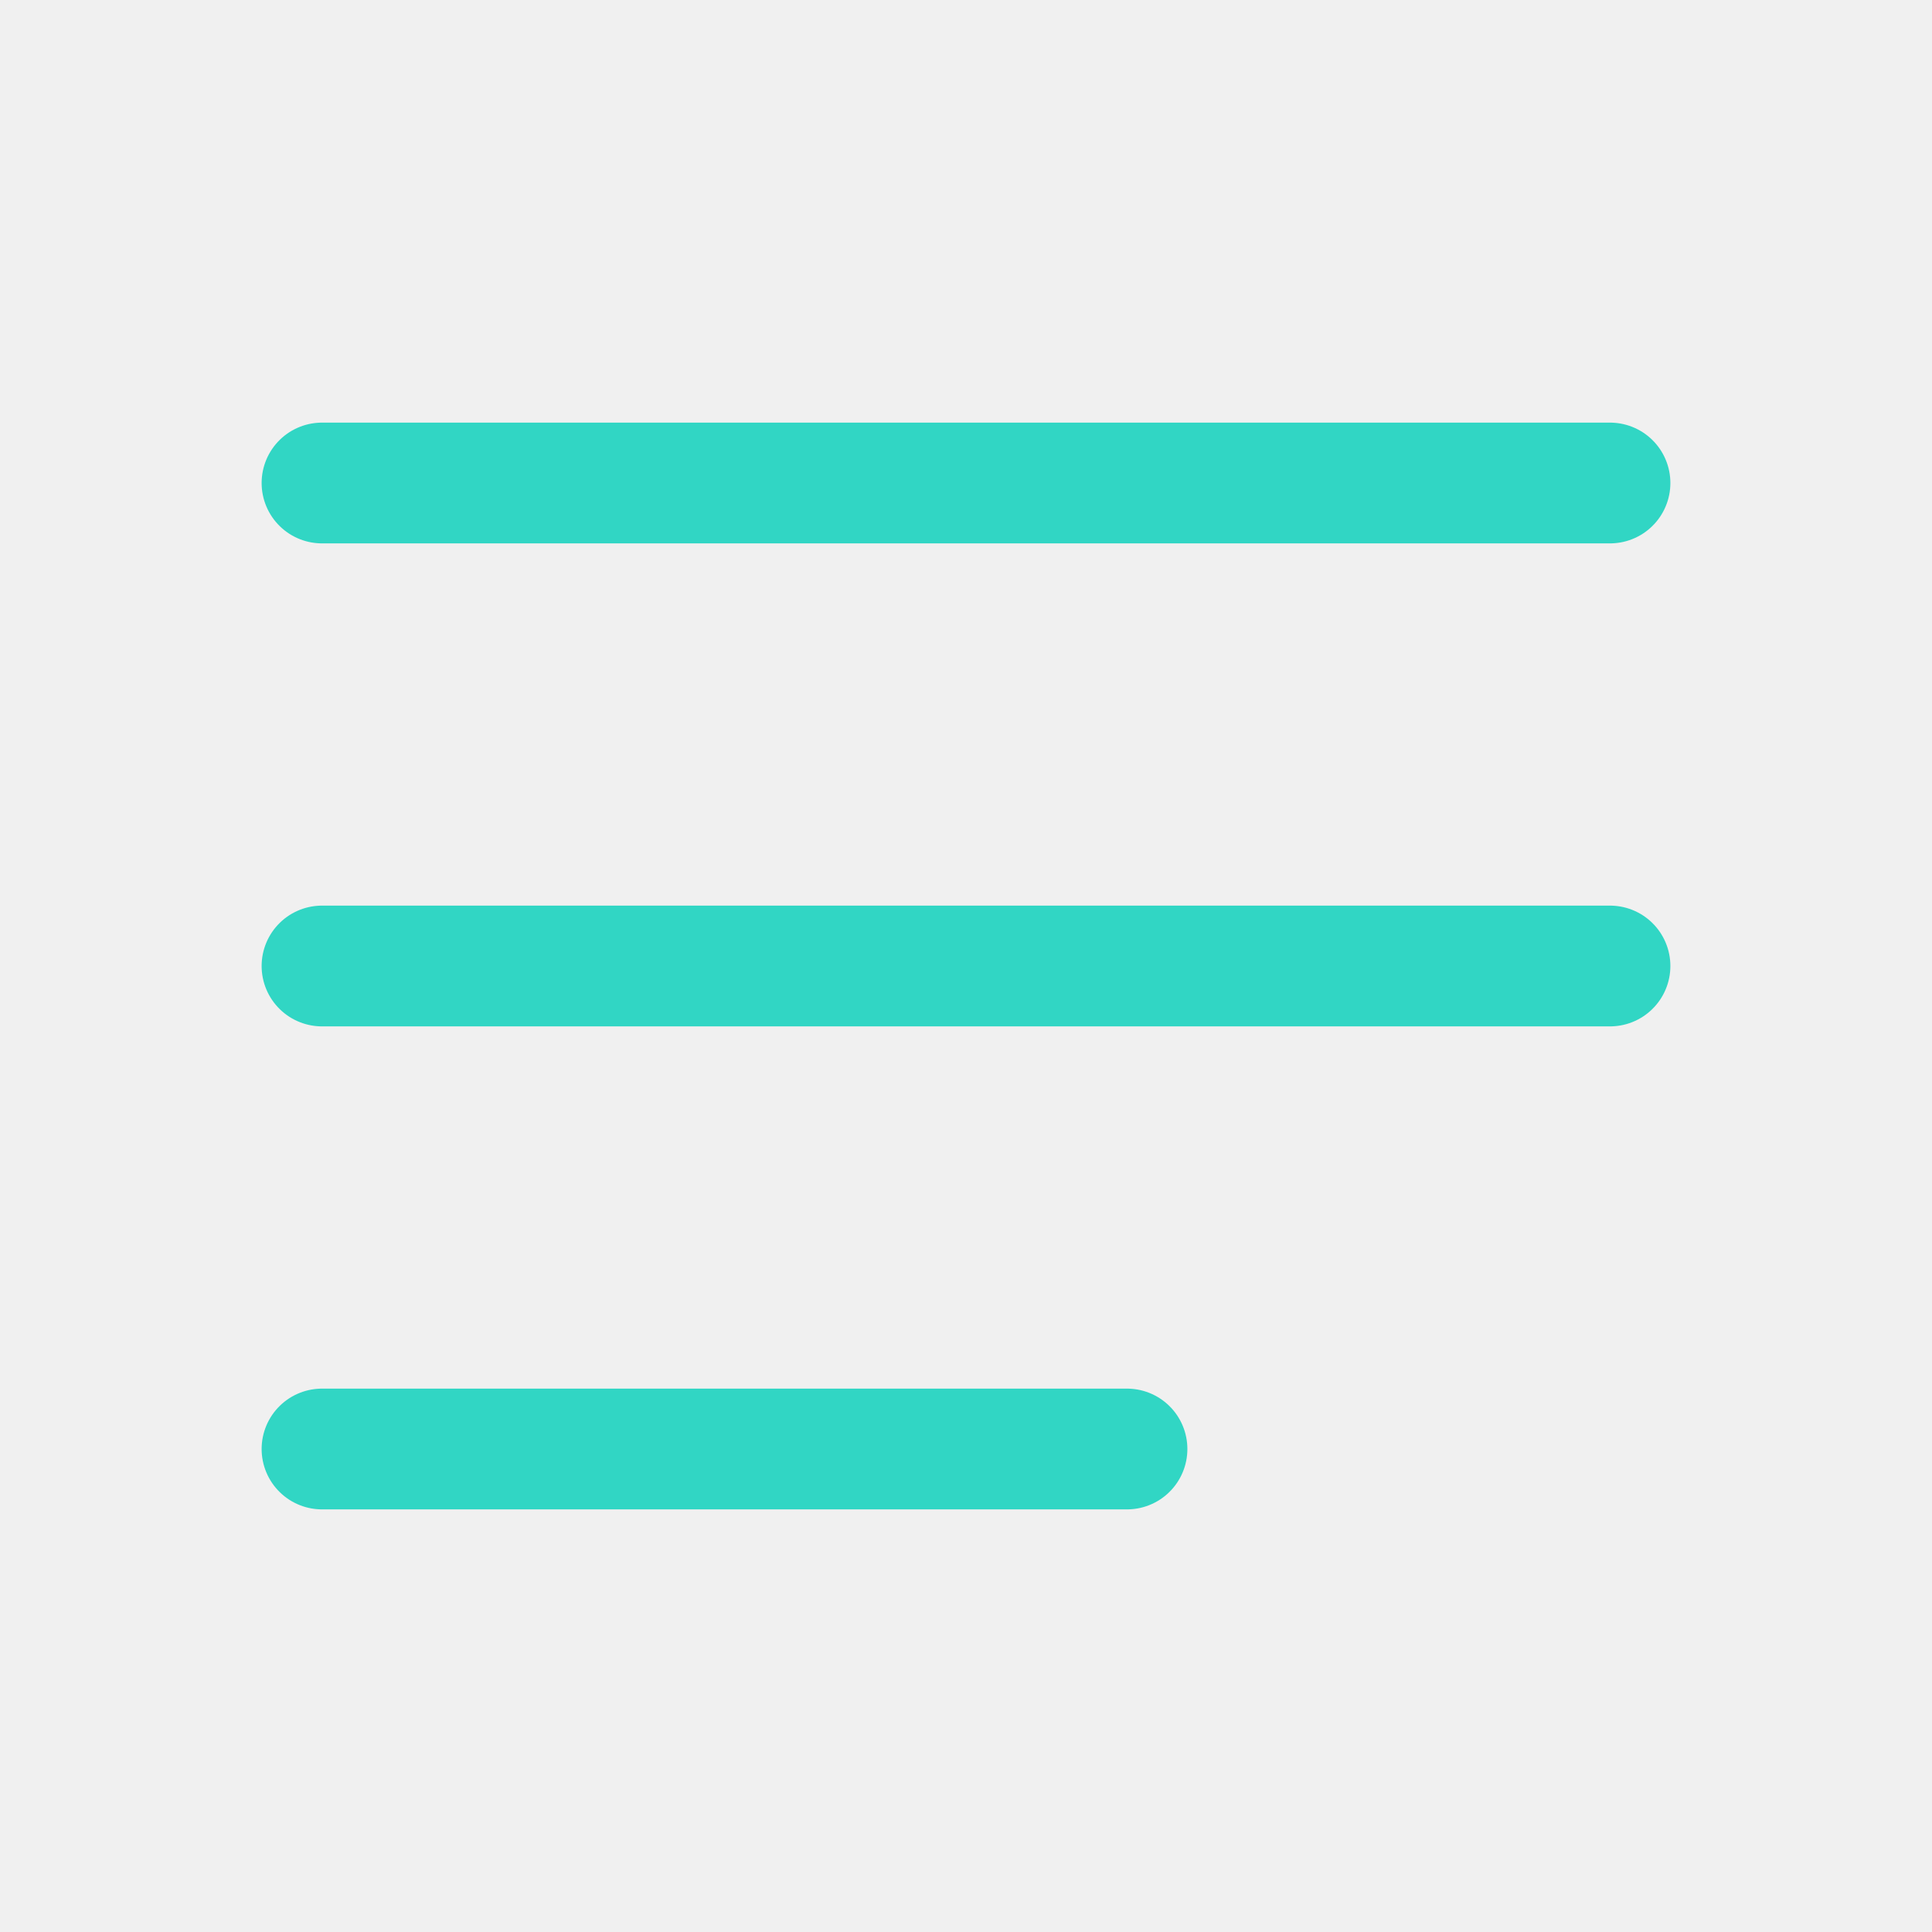
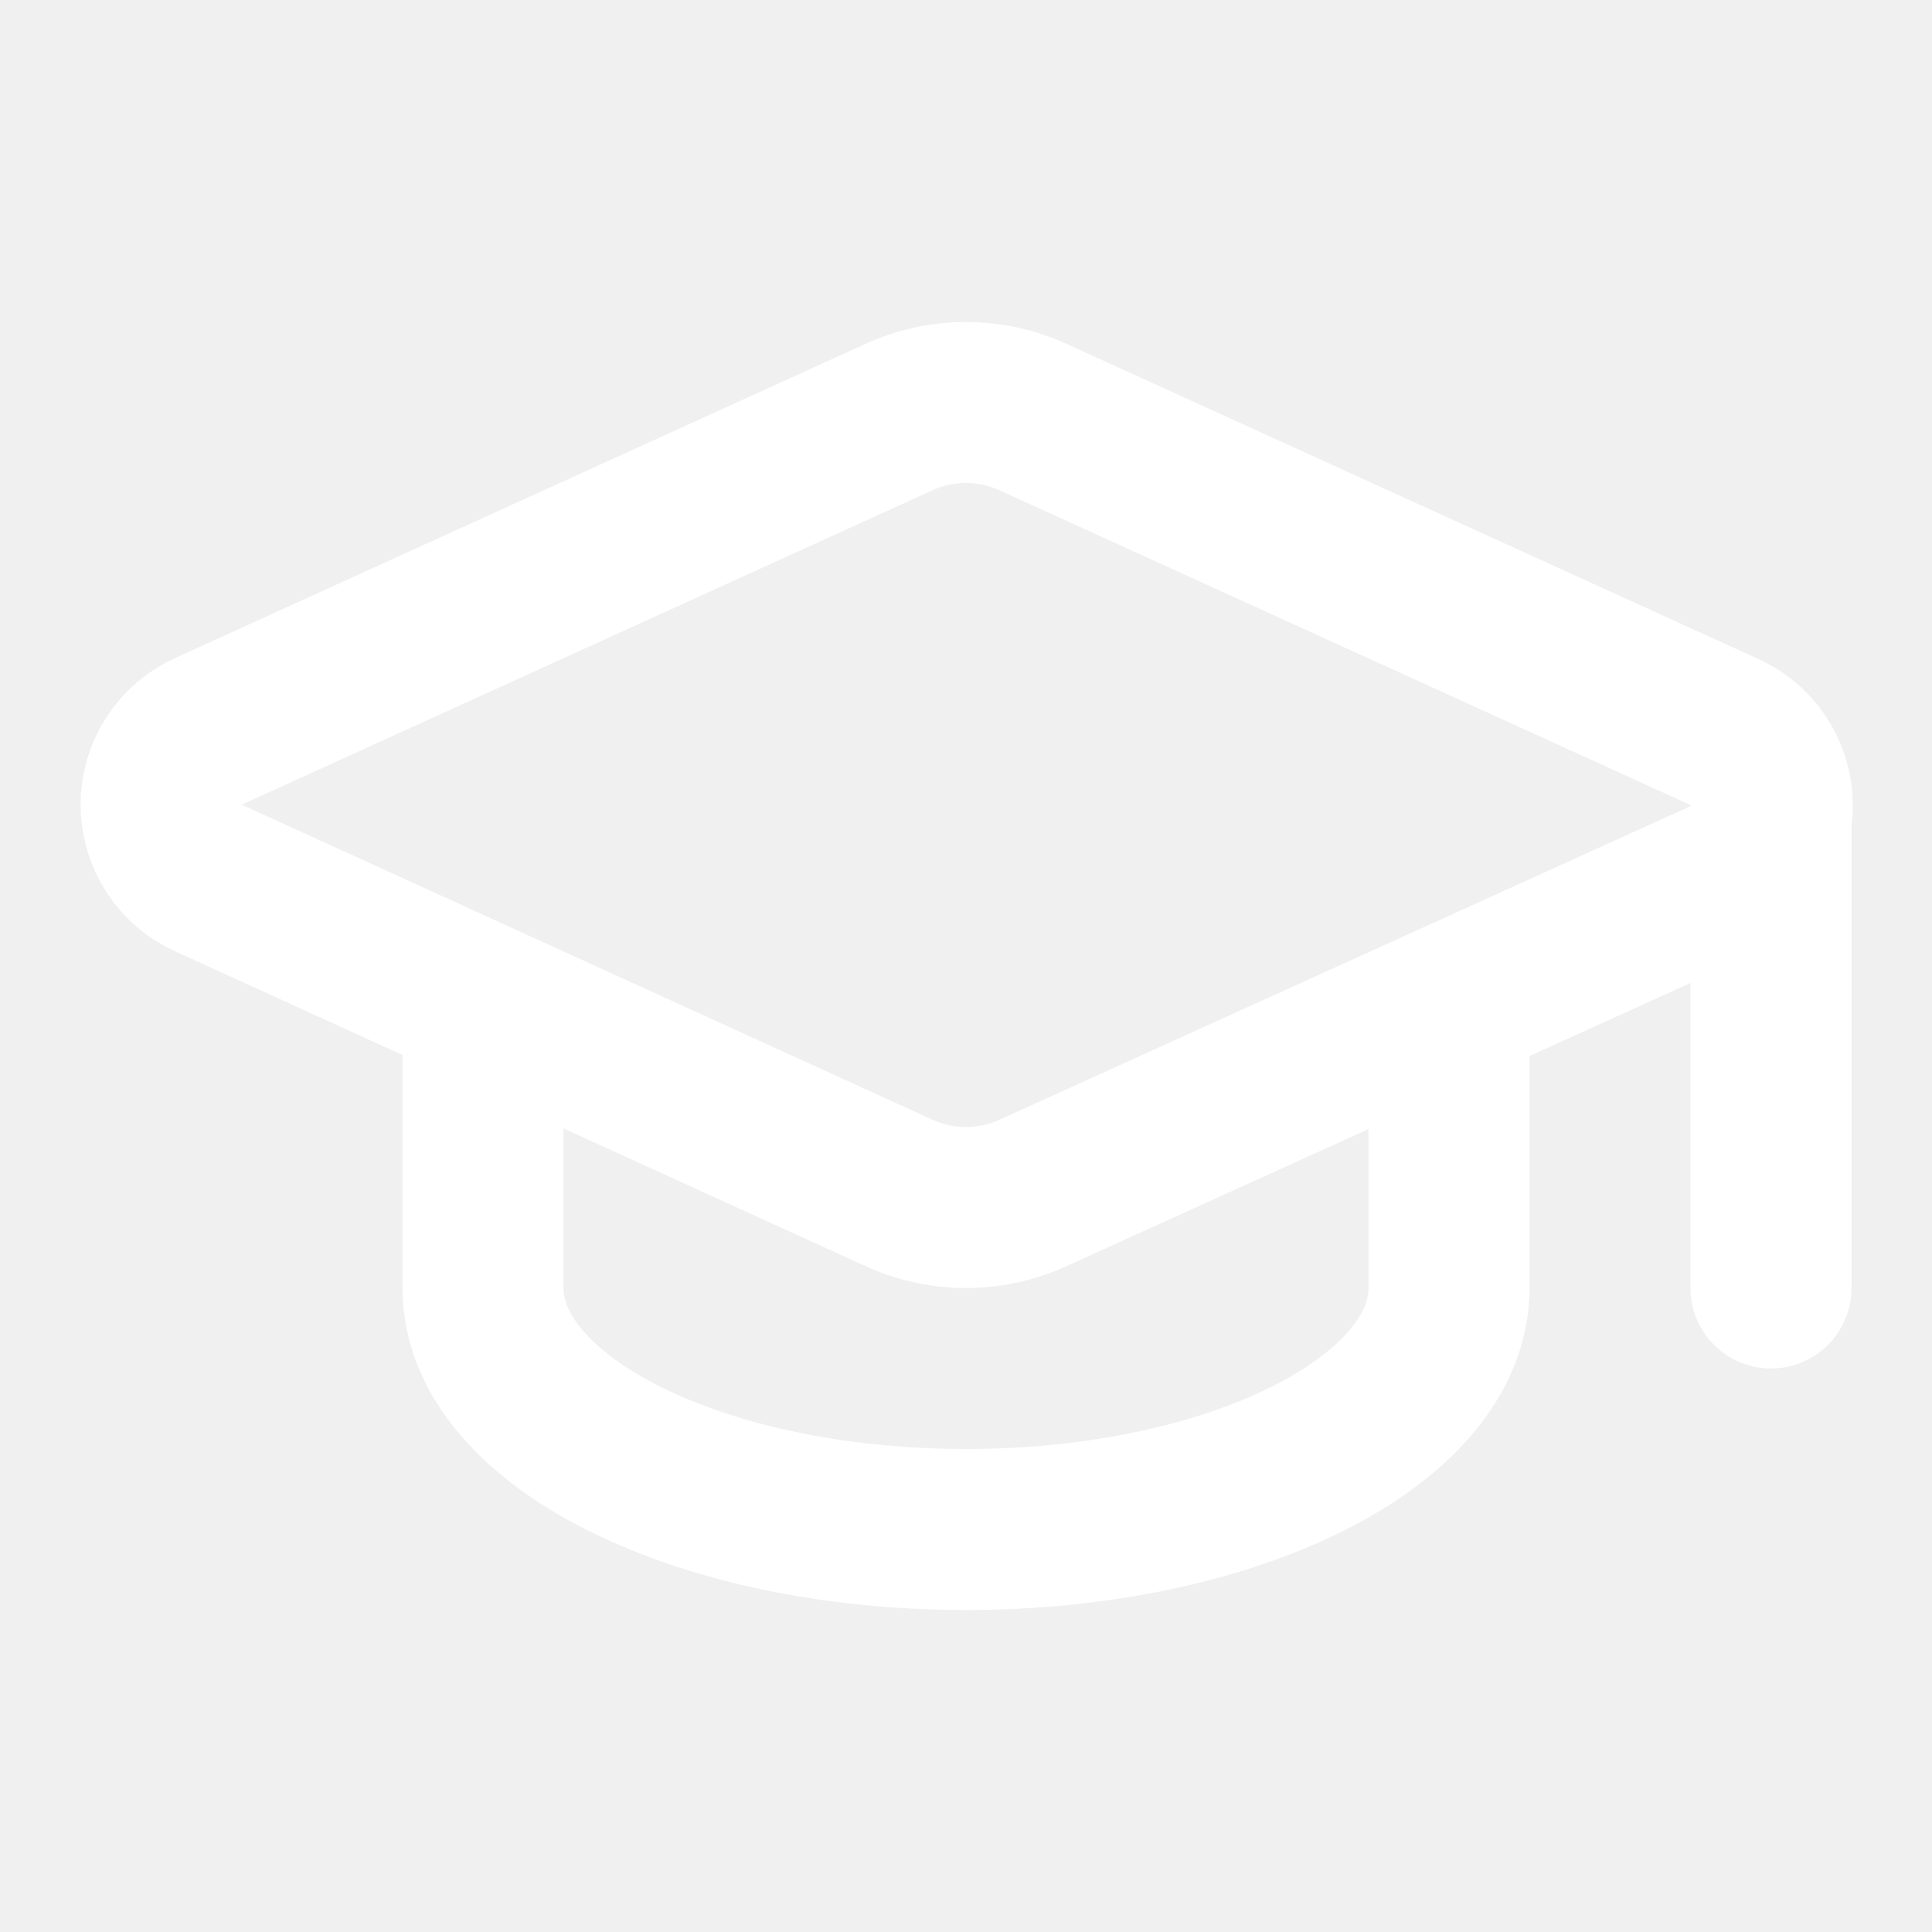
- <svg xmlns="http://www.w3.org/2000/svg" viewBox="0 0 24 24" width="24" height="24" fill="none" stroke="#31D6C4" stroke-width="1.5" stroke-linecap="round" stroke-linejoin="round">
-   <path d="M4 6h16M4 12h16M4 18h10" />
+ <svg xmlns="http://www.w3.org/2000/svg" class="lucide lucide-graduation-cap" width="24" height="24" viewBox="0 0 24 24" fill="none" stroke="#ffffff" stroke-width="2" stroke-linecap="round" stroke-linejoin="round">
+   <path d="M21.42 10.922a1 1 0 0 0-.019-1.838L12.83 5.18a2 2 0 0 0-1.66 0L2.6 9.08a1 1 0 0 0 0 1.832l8.57 3.908a2 2 0 0 0 1.66 0z" />
+   <path d="M22 10v6" />
+   <path d="M6 12.5V16a6 3 0 0 0 12 0v-3.5" />
</svg>
